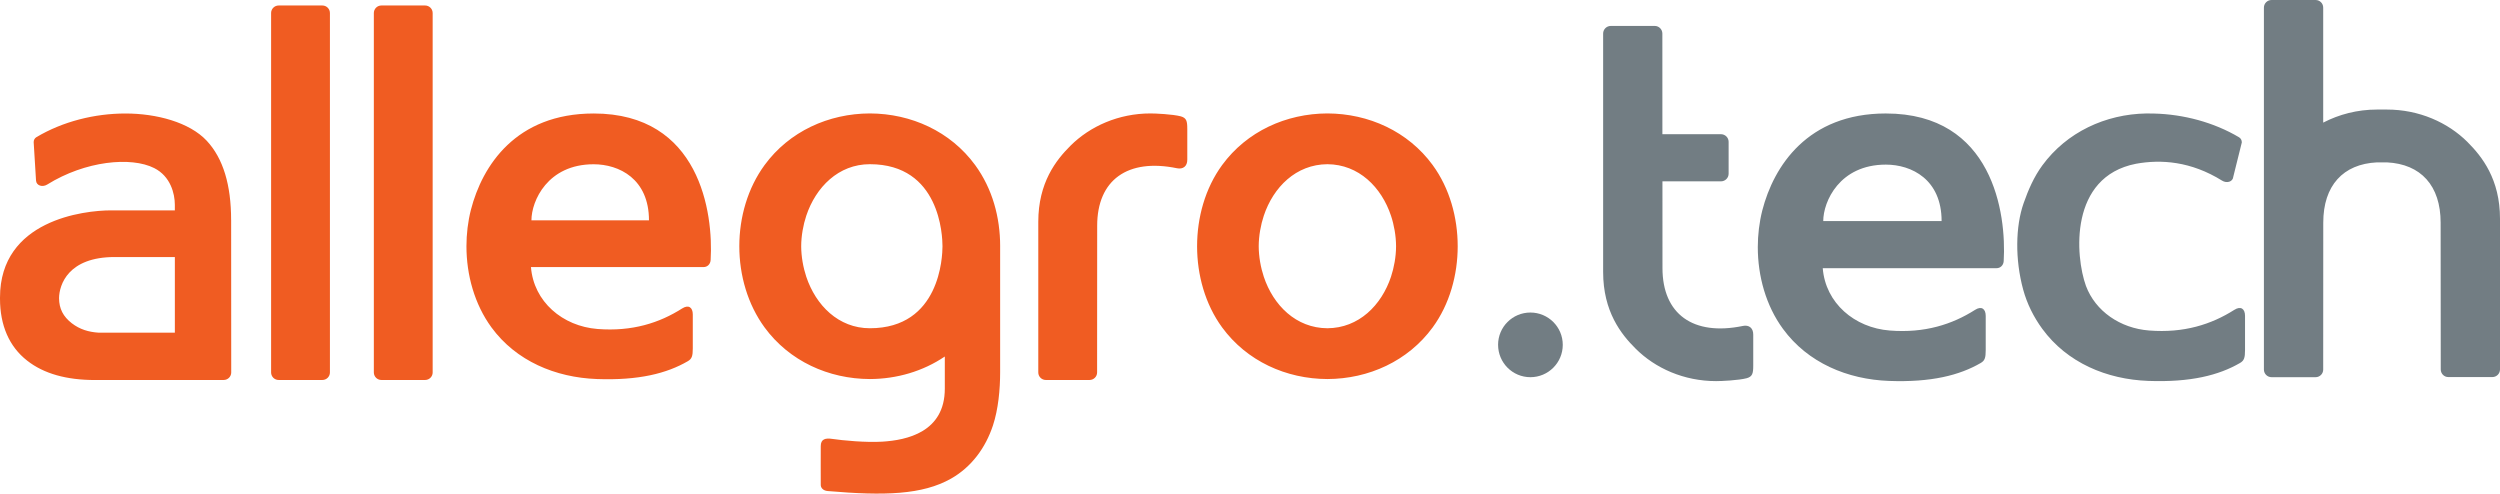
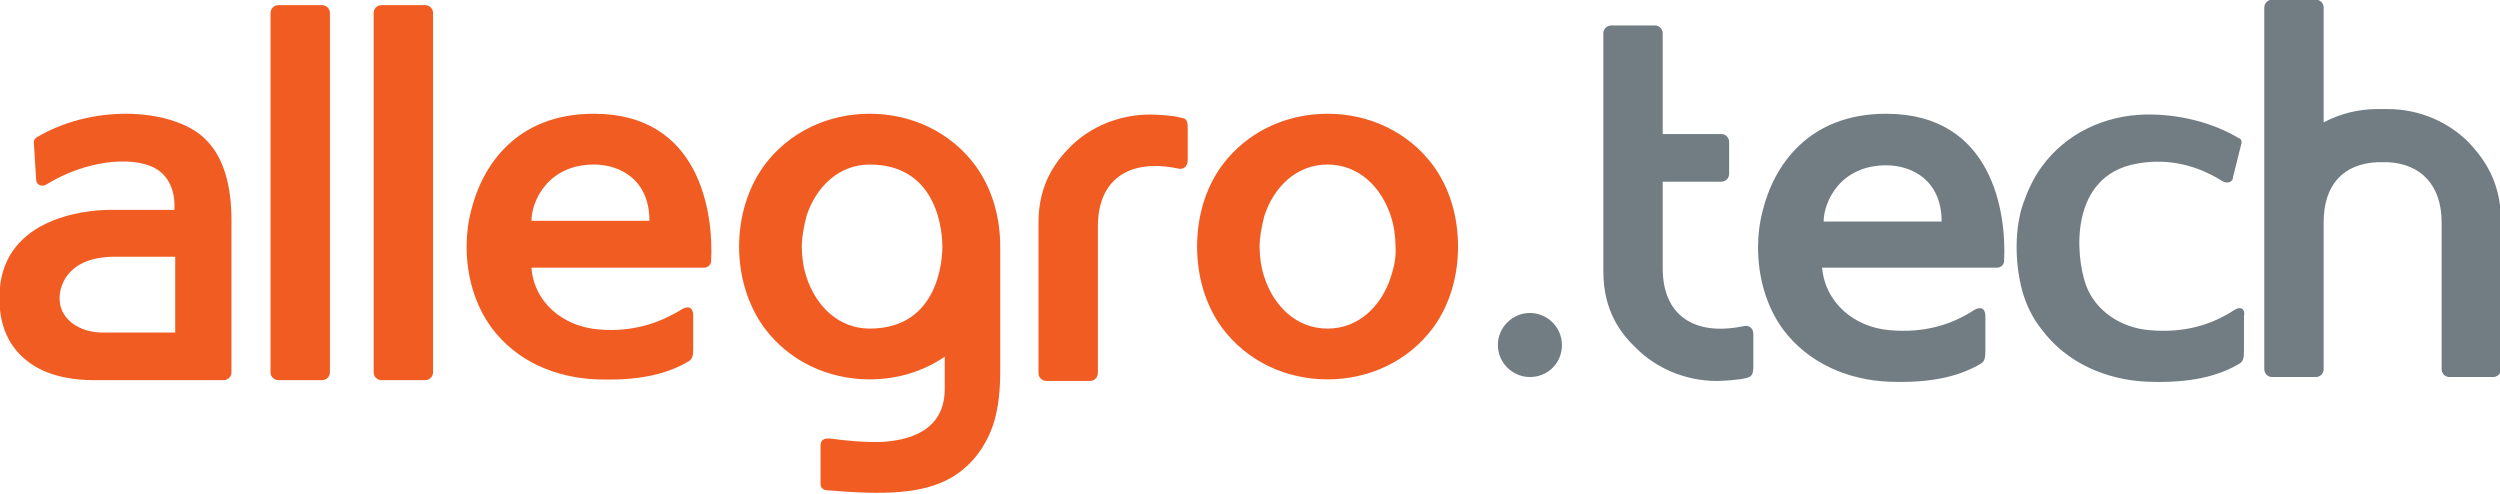
- <svg xmlns="http://www.w3.org/2000/svg" width="320.037" height="63.188" id="svg2" version="1.1">
-   <defs id="defs4" />
+ <svg xmlns="http://www.w3.org/2000/svg" version="1.1" id="svg2" x="0px" y="0px" viewBox="-479 369.8 320 63.2" enable-background="new -479 369.8 320 63.2" xml:space="preserve">
  <g id="layer1" transform="translate(-225.6675,-463.5865)">
    <g id="g3001" transform="translate(-20.7045,343.0465)">
-       <path id="path2987" d="m 438.15,164.683 c 0,2.292 1.85,4.143 4.136,4.143 2.285,0 4.143,-1.85 4.143,-4.143 0,-2.287 -1.858,-4.134 -4.144,-4.134 -2.287,0 -4.137,1.846 -4.137,4.133" style="fill:#727d83" />
-       <path id="path2989" d="m 487.792,135.066 c -10.02,0 -14.36,6.737 -15.822,12.418 -0.385,1.52 -0.574,3.14 -0.574,4.698 0,3.685 1.03,7.474 3.227,10.464 3.176,4.344 8.26,6.464 13.57,6.658 5.406,0.2 9.028,-0.723 11.738,-2.294 0.53,-0.307 0.642,-0.67 0.642,-1.66 v -4.37 c 0,-0.897 -0.534,-1.31 -1.37,-0.77 -2.915,1.854 -6.438,2.996 -10.913,2.642 -4.507,-0.352 -8.228,-3.507 -8.58,-7.98 h 22.25 c 0.49,0 0.882,-0.368 0.915,-0.905 0.363,-6.092 -1.388,-18.9 -15.083,-18.9 m -8.018,13.776 c 0,-2.49 2.072,-7.23 8.018,-7.23 3.283,0 7.134,1.884 7.134,7.23 h -15.152 z m -10.291,13.424 c -6.37,1.313 -10.29,-1.52 -10.29,-7.41 l -0.004,-11.102 h 7.492 c 0.54,0 0.98,-0.44 0.98,-0.976 v -4.087 c 0,-0.533 -0.44,-0.972 -0.98,-0.972 h -7.498 l -0.004,-12.885 c 0,-0.536 -0.44,-0.975 -0.97,-0.975 h -5.632 c -0.544,0 -0.98,0.44 -0.98,0.975 v 30.518 c 0,5.07 2.295,7.97 4.156,9.815 2.52,2.52 6.2,4.16 10.307,4.16 0.612,0.004 2.874,-0.096 3.91,-0.37 h 0.005 c 0.734,-0.21 0.838,-0.607 0.838,-1.622 v -3.954 c 0.008,-0.875 -0.568,-1.277 -1.33,-1.117 m 92.767,-23.543 c -2.52,-2.51 -6.204,-4.157 -10.312,-4.157 h -1.29 c -2.503,0 -4.845,0.62 -6.872,1.672 v -14.724 c 0,-0.538 -0.434,-0.973 -0.974,-0.973 h -5.636 c -0.54,0 -0.98,0.435 -0.98,0.973 v 46.34 c 0,0.537 0.44,0.973 0.98,0.973 h 5.636 c 0.54,0 0.974,-0.437 0.974,-0.973 v -1.463 l 0.008,-17.347 c 0,-4.75 2.542,-7.504 6.863,-7.716 h 1.29 c 4.33,0.212 6.872,2.968 6.872,7.716 l 0.015,18.792 c 0,0.536 0.428,0.975 0.965,0.975 h 5.645 c 0.537,0 0.975,-0.438 0.975,-0.975 v -19.292 c 0,-5.066 -2.304,-7.967 -4.16,-9.82 m -29.856,21.485 c -2.915,1.853 -6.438,2.995 -10.913,2.64 -3.696,-0.29 -6.86,-2.467 -8.074,-5.702 -1.377,-3.803 -2.172,-13.975 6.412,-15.643 3.197,-0.58 7.024,-0.322 11.012,2.16 0.598,0.377 1.385,0.16 1.438,-0.504 0,-0.022 1.087,-4.376 1.087,-4.376 v -0.038 c 0,-0.263 -0.132,-0.5 -0.354,-0.633 -3.233,-1.915 -7.093,-2.943 -10.892,-3.037 -0.2,-0.01 -0.893,-0.01 -0.978,-0.01 -5.228,0.09 -10.185,2.387 -13.313,6.652 -1.07,1.46 -1.797,3.132 -2.396,4.844 -1.042,2.978 -1.102,7.203 -0.056,11.045 0.494,1.814 1.344,3.522 2.453,5.037 3.18,4.34 8.254,6.464 13.566,6.658 5.412,0.2 9.03,-0.723 11.742,-2.294 0.527,-0.307 0.642,-0.67 0.642,-1.66 v -4.376 c 0,-0.89 -0.534,-1.303 -1.374,-0.764" style="fill:#727d83" />
-       <path id="path2991" d="m 429.774,141.667 c -3.154,-4.31 -8.193,-6.59 -13.475,-6.606 -5.282,0.016 -10.32,2.298 -13.475,6.607 -2.18,2.977 -3.207,6.736 -3.207,10.396 0,3.657 1.027,7.416 3.207,10.393 3.155,4.308 8.192,6.59 13.474,6.606 5.28,-0.016 10.32,-2.298 13.474,-6.606 2.18,-2.977 3.207,-6.736 3.207,-10.393 0,-3.66 -1.025,-7.42 -3.206,-10.396 m -5.332,14.3 c -1.22,3.654 -4.124,6.57 -8.143,6.593 -4.02,-0.022 -6.923,-2.94 -8.142,-6.593 -0.39,-1.164 -0.648,-2.587 -0.65,-3.904 0.002,-1.32 0.26,-2.743 0.65,-3.908 1.22,-3.654 4.123,-6.57 8.14,-6.595 4.02,0.023 6.924,2.94 8.144,6.595 0.39,1.165 0.647,2.587 0.648,3.908 0,1.317 -0.26,2.74 -0.648,3.904 M 301.76,168.22 c 0,0.53 -0.433,0.963 -0.966,0.963 h -5.6 c -0.533,0 -0.965,-0.433 -0.965,-0.964 v -46.01 c 0,-0.533 0.43,-0.966 0.965,-0.966 h 5.6 c 0.532,0 0.965,0.433 0.965,0.966 v 46.01 z m -13.153,0 c 0,0.53 -0.432,0.963 -0.965,0.963 h -5.6 c -0.533,0 -0.965,-0.433 -0.965,-0.964 v -46.01 c 0,-0.533 0.432,-0.966 0.966,-0.966 h 5.6 c 0.532,0 0.964,0.433 0.964,0.966 v 46.01 z m 109.756,-31.18 v 3.928 c 0.012,0.868 -0.558,1.268 -1.32,1.11 -6.328,-1.304 -10.216,1.51 -10.216,7.356 l -0.01,18.783 c 0,0.533 -0.432,0.966 -0.965,0.966 h -5.6 c -0.532,0 -0.964,-0.433 -0.964,-0.966 V 148.94 c 0,-5.03 2.28,-7.913 4.124,-9.748 2.504,-2.493 6.16,-4.132 10.234,-4.13 0.604,-0.003 2.85,0.098 3.883,0.37 0.736,0.213 0.833,0.605 0.833,1.608 m -23.955,15.023 c 0,-3.708 -0.987,-7.36 -3.204,-10.396 -3.156,-4.31 -8.194,-6.59 -13.475,-6.606 -5.283,0.016 -10.32,2.298 -13.476,6.607 -4.312,5.89 -4.317,14.892 0,20.79 3.155,4.307 8.193,6.59 13.475,6.605 3.457,-0.01 6.807,-0.998 9.595,-2.884 v 4.11 c 0,5.583 -4.88,6.597 -8.004,6.79 -2.096,0.13 -5.08,-0.155 -6.424,-0.355 -0.855,-0.13 -1.453,0.02 -1.453,0.918 0.004,-0.018 -0.017,4.94 0,4.948 -0.017,0.365 0.277,0.76 0.882,0.81 7.244,0.625 12.13,0.492 15.807,-1.596 2.614,-1.486 4.41,-3.94 5.355,-6.803 0.68,-2.062 0.92,-4.597 0.92,-6.8 v -16.137 z m -16.68,10.497 c -4.018,0 -6.92,-2.94 -8.14,-6.593 -0.39,-1.164 -0.648,-2.587 -0.65,-3.904 0.002,-1.32 0.26,-2.743 0.65,-3.908 1.218,-3.654 4.122,-6.595 8.14,-6.595 8.993,0 9.296,9.182 9.298,10.502 -0.003,1.318 -0.305,10.498 -9.297,10.498 m -81.77,-13.866 c 0,-4.444 -0.995,-7.857 -3.125,-10.14 -2.214,-2.365 -6.43,-3.484 -10.395,-3.484 -3.965,0 -8.027,1.02 -11.404,3.028 -0.22,0.13 -0.35,0.364 -0.35,0.62 v 0.04 c 0,0 0.297,4.885 0.3,4.9 0.05,0.662 0.832,0.878 1.43,0.506 4.88,-3.04 10.74,-3.6 13.7,-2.107 2.086,1.05 2.64,3.267 2.64,4.7 v 0.713 H 260.6 c -3.496,0 -14.228,1.245 -14.228,11.16 v 0.162 c 0.004,3.382 1.164,6.11 3.474,7.912 2.14,1.685 5.065,2.484 8.69,2.485 l 16.47,-0.006 c 0.534,0 0.966,-0.433 0.966,-0.964 l -0.01,-19.526 z m -7.202,14.435 h -9.74 c -1.293,-0.082 -2.423,-0.415 -3.455,-1.21 -1.11,-0.86 -1.62,-1.873 -1.63,-3.2 0.018,-1.75 1.184,-5.274 7.11,-5.274 h 7.715 v 9.683 z m 53.61,-28.06 c -9.952,0 -14.26,6.683 -15.71,12.327 -0.385,1.5 -0.572,3.114 -0.572,4.666 0,3.657 1.026,7.416 3.205,10.393 3.156,4.308 8.198,6.41 13.476,6.606 5.373,0.2 8.966,-0.72 11.654,-2.28 0.525,-0.302 0.64,-0.67 0.64,-1.643 v -4.343 c 0,-0.892 -0.53,-1.298 -1.363,-0.768 -2.894,1.844 -6.39,2.977 -10.833,2.628 -4.475,-0.353 -8.17,-3.49 -8.52,-7.925 h 22.094 c 0.49,0 0.875,-0.367 0.907,-0.902 0.362,-6.044 -1.373,-18.76 -14.977,-18.76 m -7.963,13.676 c 0,-2.474 2.06,-7.176 7.963,-7.176 3.257,0 7.083,1.863 7.083,7.176 h -15.045 z" style="fill:#f05c22" />
-       <path id="path2993" d="M 35,266.917 V 66" style="fill:none" />
+       <path id="path2987" fill="#727D83" d="M-40.9,534.5c0,2.3,1.9,4.1,4.1,4.1    c2.3,0,4.1-1.8,4.1-4.1c0-2.3-1.9-4.1-4.1-4.1C-39,530.4-40.9,532.2-40.9,534.5" />
+       <path id="path2989" fill="#727D83" d="M8.8,504.9c-10,0-14.4,6.7-15.8,12.4    c-0.4,1.5-0.6,3.1-0.6,4.7c0,3.7,1,7.5,3.2,10.5c3.2,4.3,8.3,6.5,13.6,6.7c5.4,0.2,9-0.7,11.7-2.3c0.5-0.3,0.6-0.7,0.6-1.7v-4.4    c0-0.9-0.5-1.3-1.4-0.8c-2.9,1.9-6.4,3-10.9,2.6c-4.5-0.4-8.2-3.5-8.6-8H23c0.5,0,0.9-0.4,0.9-0.9    C24.2,517.7,22.5,504.9,8.8,504.9 M0.8,518.7c0-2.5,2.1-7.2,8-7.2c3.3,0,7.1,1.9,7.1,7.2H0.8z M-9.5,532.1    c-6.4,1.3-10.3-1.5-10.3-7.4l0-11.1h7.5c0.5,0,1-0.4,1-1v-4.1c0-0.5-0.4-1-1-1h-7.5l0-12.9c0-0.5-0.4-1-1-1h-5.6c-0.5,0-1,0.4-1,1    v30.5c0,5.1,2.3,8,4.2,9.8c2.5,2.5,6.2,4.2,10.3,4.2c0.6,0,2.9-0.1,3.9-0.4h0c0.7-0.2,0.8-0.6,0.8-1.6v-4    C-8.2,532.3-8.8,531.9-9.5,532.1 M83.3,508.5c-2.5-2.5-6.2-4.2-10.3-4.2h-1.3c-2.5,0-4.8,0.6-6.9,1.7v-14.7c0-0.5-0.4-1-1-1h-5.6    c-0.5,0-1,0.4-1,1v46.3c0,0.5,0.4,1,1,1h5.6c0.5,0,1-0.4,1-1v-1.5l0-17.3c0-4.8,2.5-7.5,6.9-7.7h1.3c4.3,0.2,6.9,3,6.9,7.7l0,18.8    c0,0.5,0.4,1,1,1h5.6c0.5,0,1-0.4,1-1v-19.3C87.4,513.3,85.1,510.4,83.3,508.5 M53.4,530c-2.9,1.9-6.4,3-10.9,2.6    c-3.7-0.3-6.9-2.5-8.1-5.7c-1.4-3.8-2.2-14,6.4-15.6c3.2-0.6,7-0.3,11,2.2c0.6,0.4,1.4,0.2,1.4-0.5c0,0,1.1-4.4,1.1-4.4v0    c0-0.3-0.1-0.5-0.4-0.6c-3.2-1.9-7.1-2.9-10.9-3c-0.2,0-0.9,0-1,0c-5.2,0.1-10.2,2.4-13.3,6.7c-1.1,1.5-1.8,3.1-2.4,4.8    c-1,3-1.1,7.2-0.1,11c0.5,1.8,1.3,3.5,2.5,5c3.2,4.3,8.3,6.5,13.6,6.7c5.4,0.2,9-0.7,11.7-2.3c0.5-0.3,0.6-0.7,0.6-1.7v-4.4    C54.8,529.9,54.2,529.5,53.4,530" />
+       <path id="path2991" fill="#F05C22" d="M-49.2,511.5c-3.2-4.3-8.2-6.6-13.5-6.6    c-5.3,0-10.3,2.3-13.5,6.6c-2.2,3-3.2,6.7-3.2,10.4c0,3.7,1,7.4,3.2,10.4c3.2,4.3,8.2,6.6,13.5,6.6c5.3,0,10.3-2.3,13.5-6.6    c2.2-3,3.2-6.7,3.2-10.4C-46,518.2-47,514.5-49.2,511.5 M-54.6,525.8c-1.2,3.7-4.1,6.6-8.1,6.6c-4,0-6.9-2.9-8.1-6.6    c-0.4-1.2-0.6-2.6-0.6-3.9c0-1.3,0.3-2.7,0.6-3.9c1.2-3.7,4.1-6.6,8.1-6.6c4,0,6.9,2.9,8.1,6.6c0.4,1.2,0.6,2.6,0.6,3.9    C-53.9,523.2-54.2,524.6-54.6,525.8 M-177.2,538c0,0.5-0.4,1-1,1h-5.6c-0.5,0-1-0.4-1-1v-46c0-0.5,0.4-1,1-1h5.6c0.5,0,1,0.4,1,1    L-177.2,538L-177.2,538z M-190.4,538c0,0.5-0.4,1-1,1h-5.6c-0.5,0-1-0.4-1-1v-46c0-0.5,0.4-1,1-1h5.6c0.5,0,1,0.4,1,1V538    L-190.4,538z M-80.6,506.9v3.9c0,0.9-0.6,1.3-1.3,1.1c-6.3-1.3-10.2,1.5-10.2,7.4l0,18.8c0,0.5-0.4,1-1,1h-5.6c-0.5,0-1-0.4-1-1    v-19.3c0-5,2.3-7.9,4.1-9.7c2.5-2.5,6.2-4.1,10.2-4.1c0.6,0,2.9,0.1,3.9,0.4C-80.7,505.5-80.6,505.8-80.6,506.9 M-104.6,521.9    c0-3.7-1-7.4-3.2-10.4c-3.2-4.3-8.2-6.6-13.5-6.6c-5.3,0-10.3,2.3-13.5,6.6c-4.3,5.9-4.3,14.9,0,20.8c3.2,4.3,8.2,6.6,13.5,6.6    c3.5,0,6.8-1,9.6-2.9v4.1c0,5.6-4.9,6.6-8,6.8c-2.1,0.1-5.1-0.2-6.4-0.4c-0.9-0.1-1.5,0-1.5,0.9c0,0,0,4.9,0,4.9    c0,0.4,0.3,0.8,0.9,0.8c7.2,0.6,12.1,0.5,15.8-1.6c2.6-1.5,4.4-3.9,5.4-6.8c0.7-2.1,0.9-4.6,0.9-6.8L-104.6,521.9L-104.6,521.9z     M-121.3,532.4c-4,0-6.9-2.9-8.1-6.6c-0.4-1.2-0.6-2.6-0.6-3.9c0-1.3,0.3-2.7,0.6-3.9c1.2-3.7,4.1-6.6,8.1-6.6    c9,0,9.3,9.2,9.3,10.5C-112,523.2-112.3,532.4-121.3,532.4 M-203,518.5c0-4.4-1-7.9-3.1-10.1c-2.2-2.4-6.4-3.5-10.4-3.5    s-8,1-11.4,3c-0.2,0.1-0.4,0.4-0.4,0.6v0c0,0,0.3,4.9,0.3,4.9c0.1,0.7,0.8,0.9,1.4,0.5c4.9-3,10.7-3.6,13.7-2.1    c2.1,1.1,2.6,3.3,2.6,4.7v0.7h-8.2c-3.5,0-14.2,1.2-14.2,11.2v0.2c0,3.4,1.2,6.1,3.5,7.9c2.1,1.7,5.1,2.5,8.7,2.5l16.5,0    c0.5,0,1-0.4,1-1L-203,518.5L-203,518.5z M-210.2,532.9h-9.7c-1.3-0.1-2.4-0.4-3.5-1.2c-1.1-0.9-1.6-1.9-1.6-3.2    c0-1.8,1.2-5.3,7.1-5.3h7.7V532.9L-210.2,532.9z M-156.6,504.9c-10,0-14.3,6.7-15.7,12.3c-0.4,1.5-0.6,3.1-0.6,4.7    c0,3.7,1,7.4,3.2,10.4c3.2,4.3,8.2,6.4,13.5,6.6c5.4,0.2,9-0.7,11.7-2.3c0.5-0.3,0.6-0.7,0.6-1.6v-4.3c0-0.9-0.5-1.3-1.4-0.8    c-2.9,1.8-6.4,3-10.8,2.6c-4.5-0.4-8.2-3.5-8.5-7.9h22.1c0.5,0,0.9-0.4,0.9-0.9C-141.3,517.6-143,504.9-156.6,504.9 M-164.6,518.6    c0-2.5,2.1-7.2,8-7.2c3.3,0,7.1,1.9,7.1,7.2H-164.6L-164.6,518.6z" />
+       <path id="path2993" fill="none" d="M-444,636.7V435.8" />
    </g>
  </g>
</svg>
